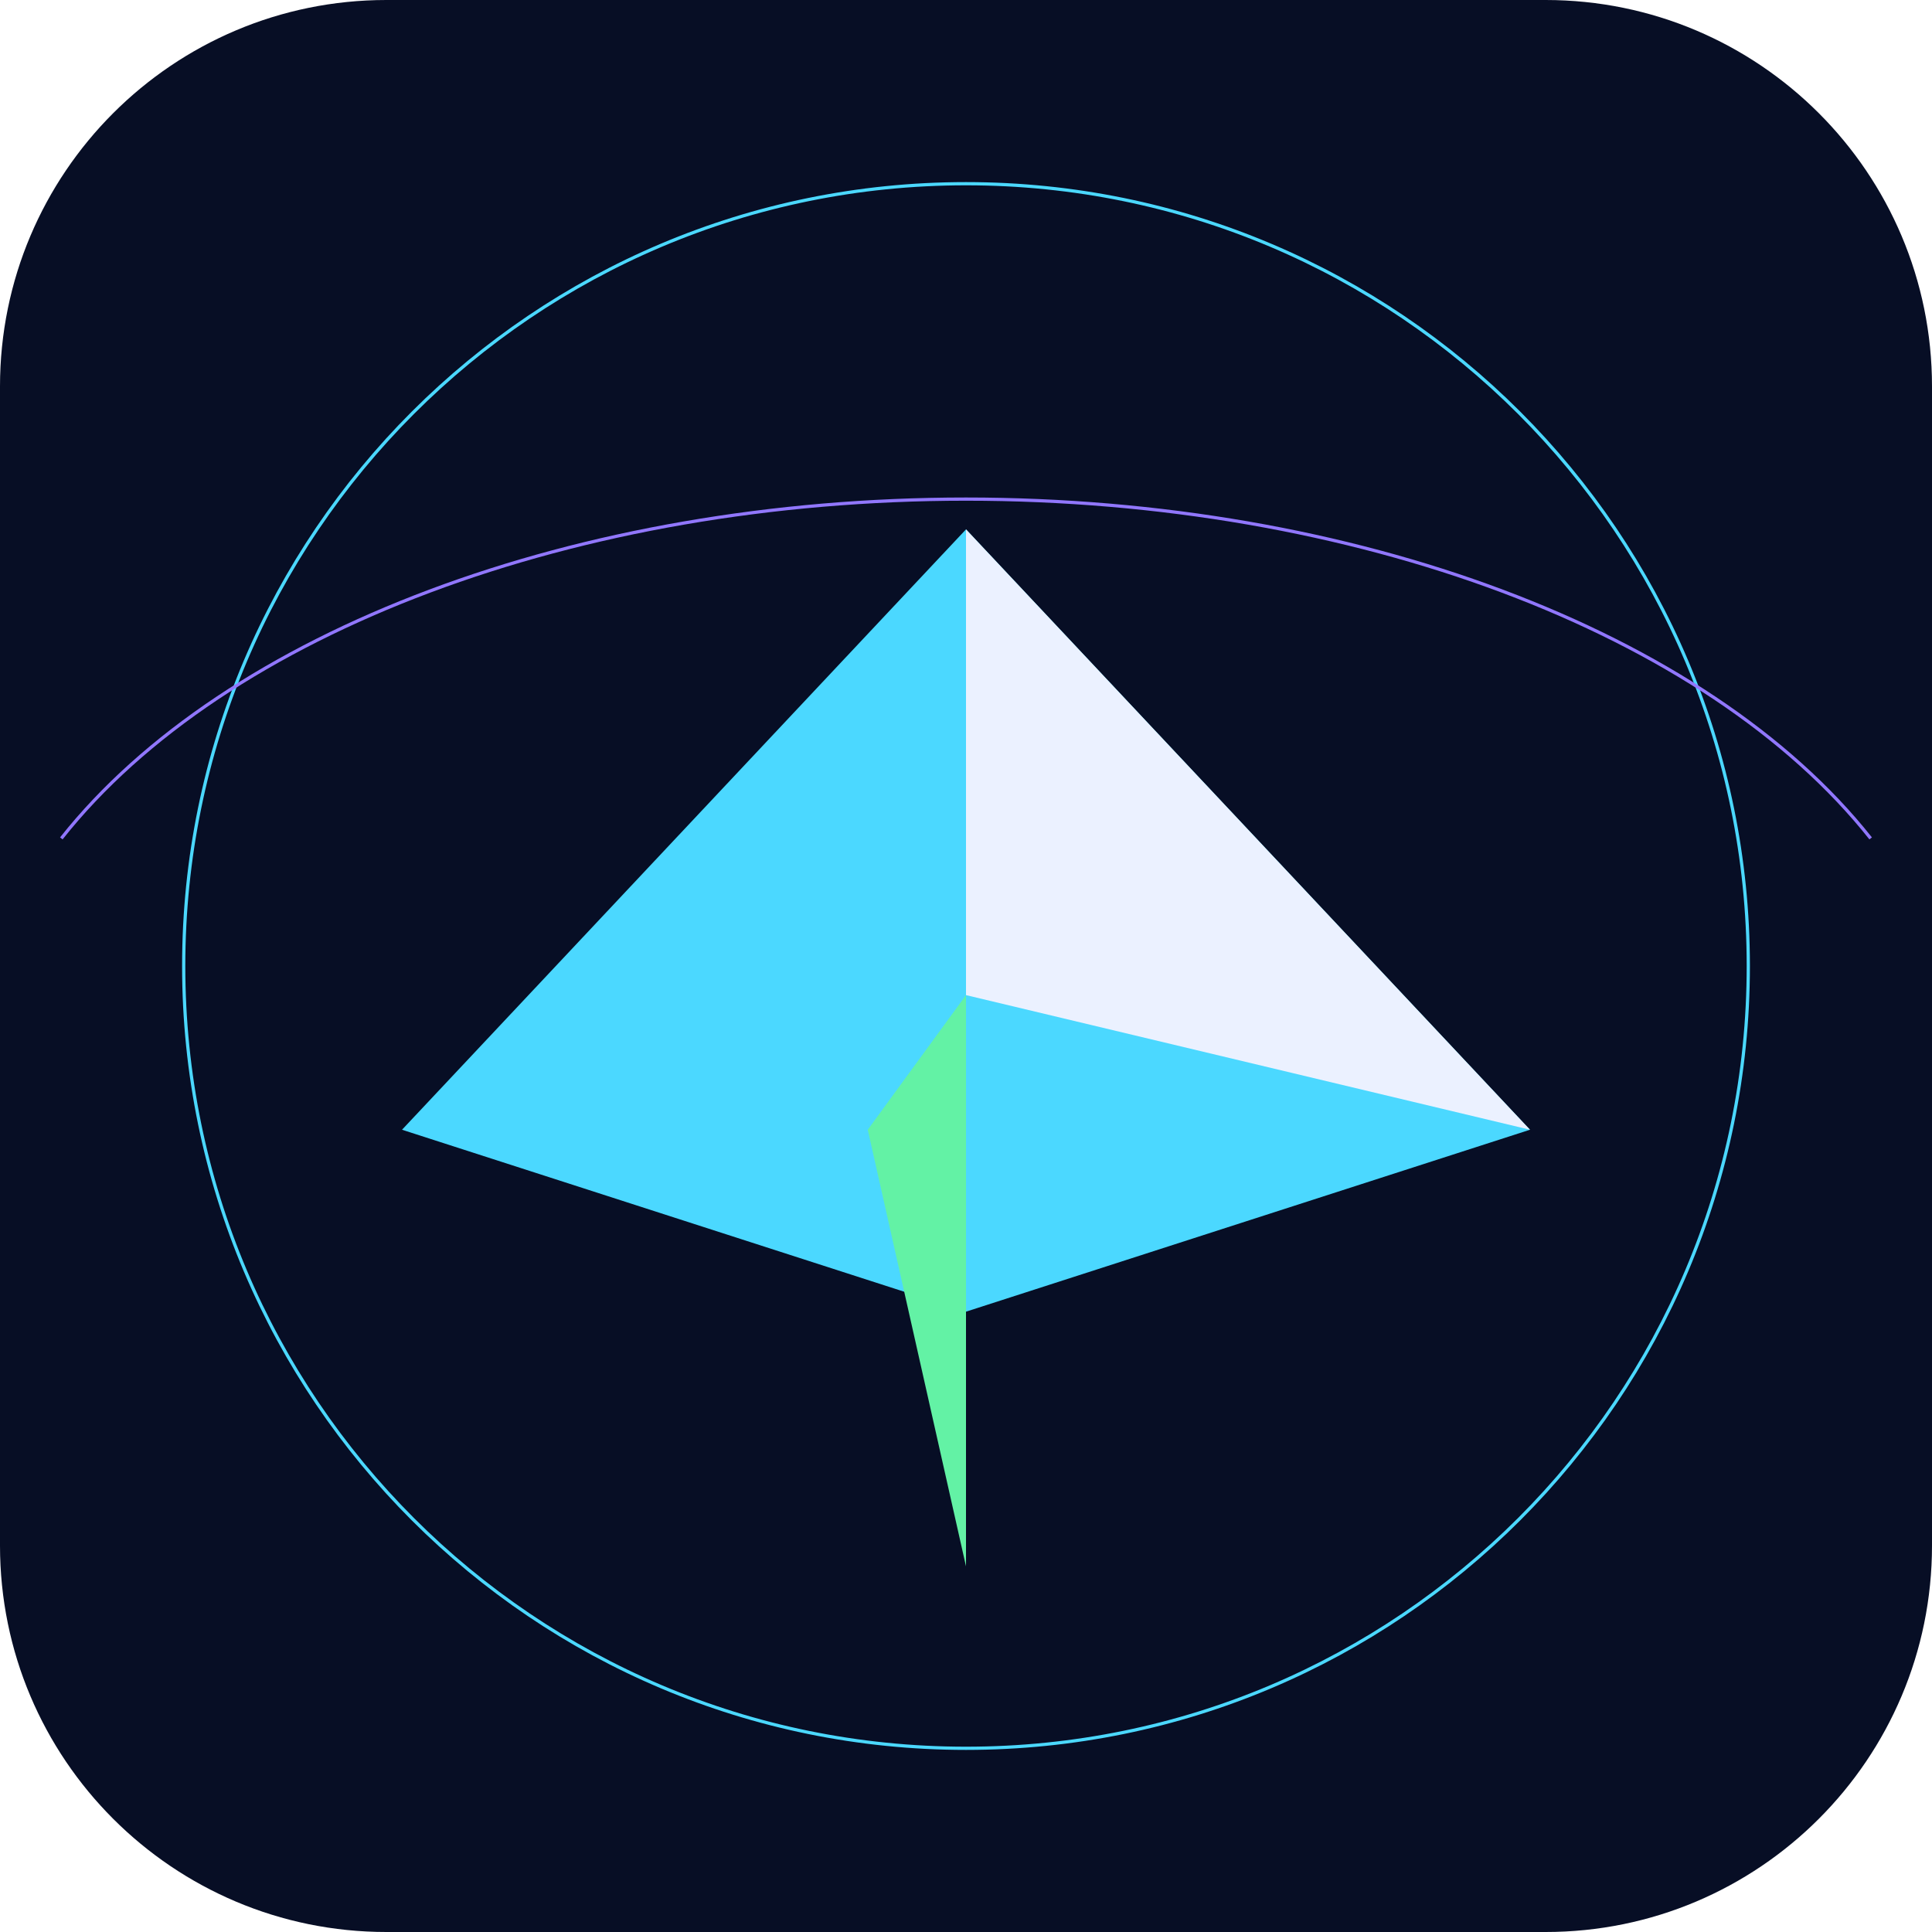
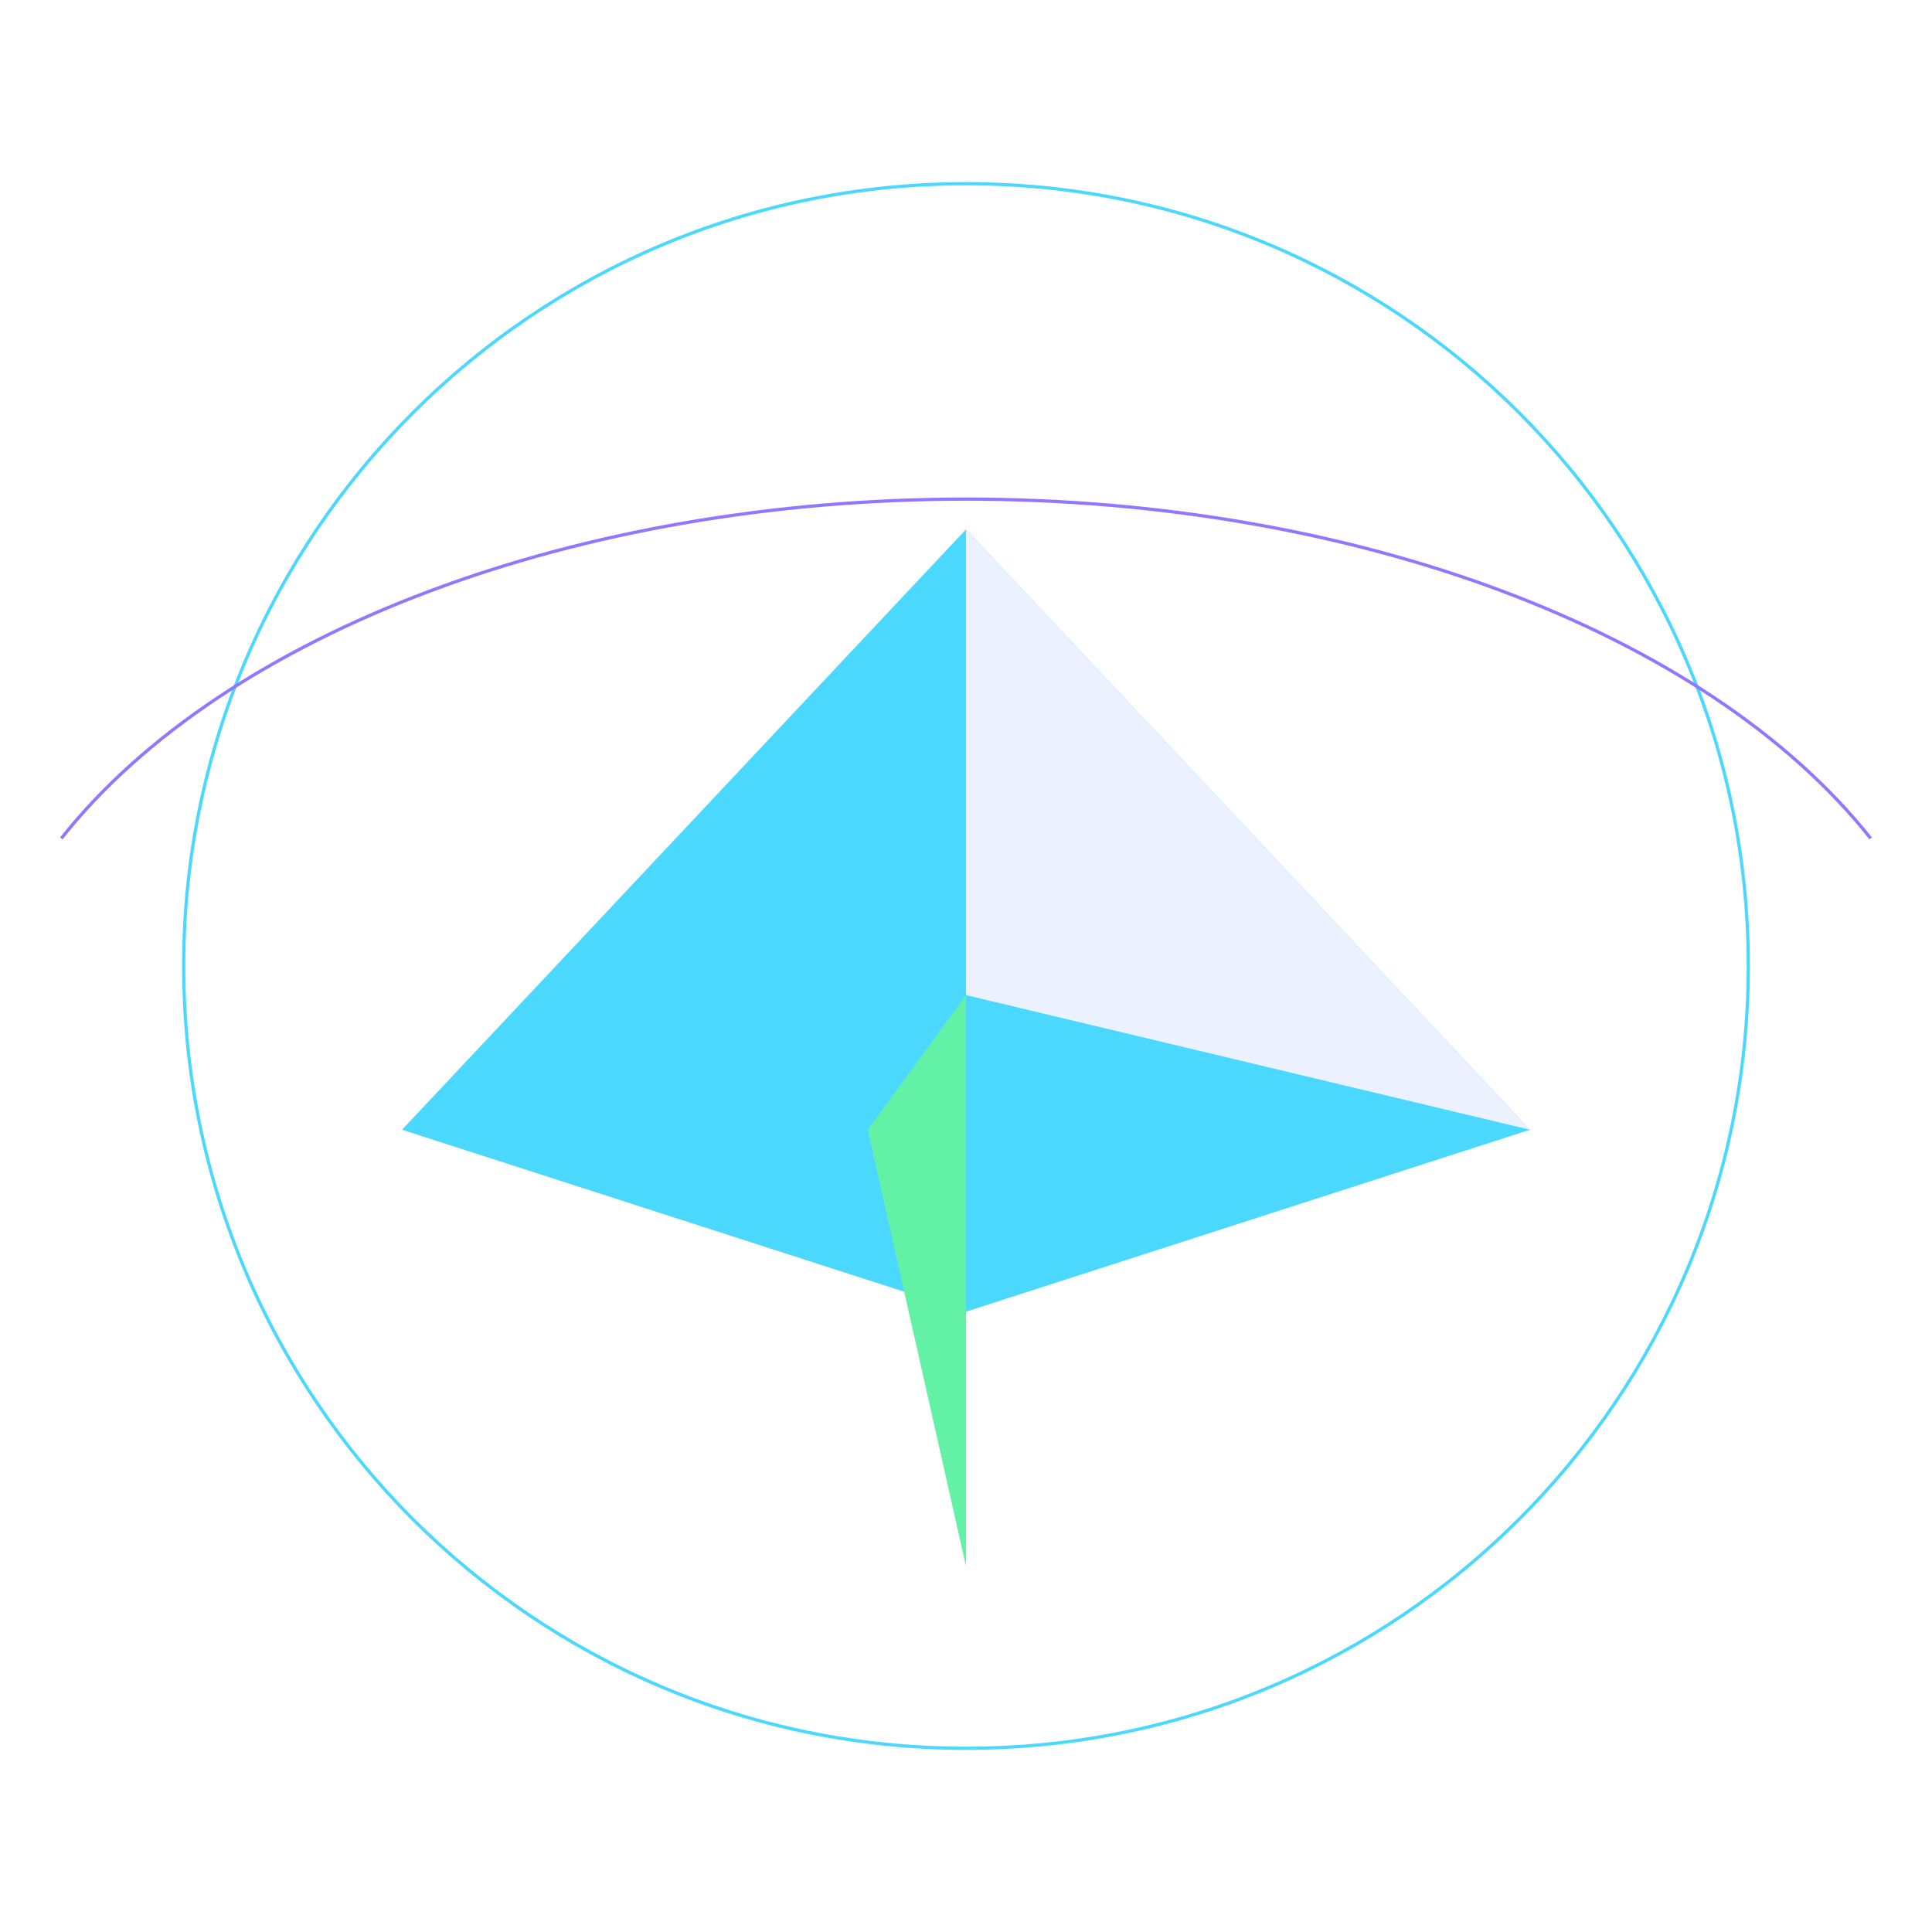
<svg xmlns="http://www.w3.org/2000/svg" viewBox="200 140 600 600">
-   <rect x="200" y="140" width="600" height="600" rx="120" fill="#070e25" />
  <circle cx="500" cy="440" r="242.95" fill="none" stroke="#4bd8ff" stroke-width="1" vector-effect="non-scaling-stroke" />
  <polygon points="500,304.4 675.15,490.85 500,547.35 324.85,490.85" fill="#4bd8ff" />
  <polygon points="500,304.4 675.15,490.85 500,449.04" fill="#ebf1ff" />
  <polygon points="500,449.04 500,626.45 469.49,490.85" fill="#63f2a5" />
  <path d="M219.045 400.372 A310 182.5 0 0 1 780.955 400.372" fill="none" stroke="#9177ff" stroke-width="1" vector-effect="non-scaling-stroke" />
</svg>
